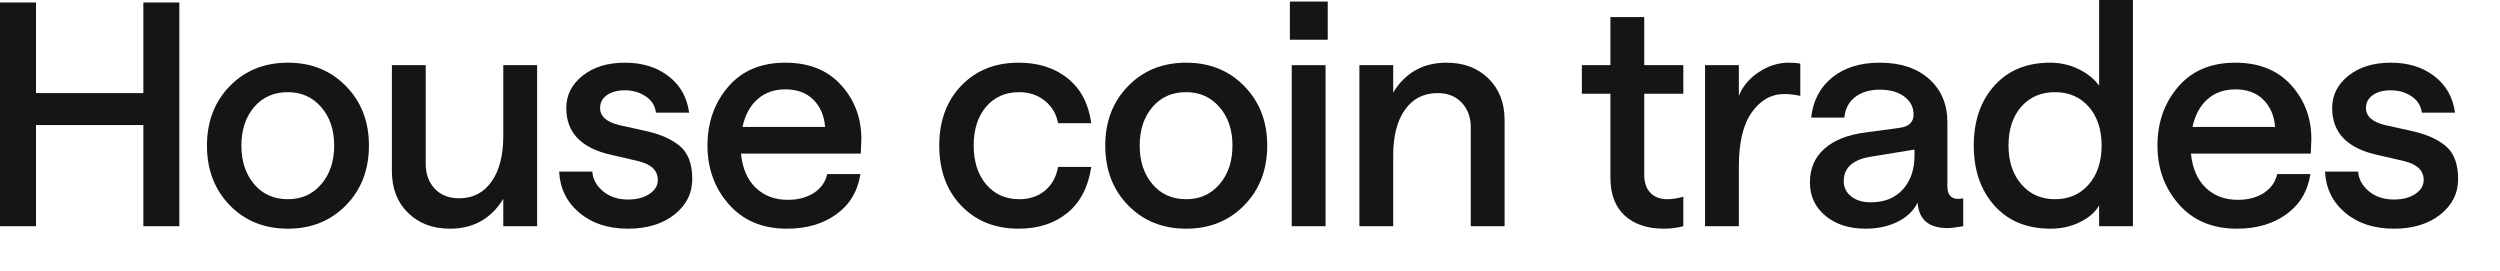
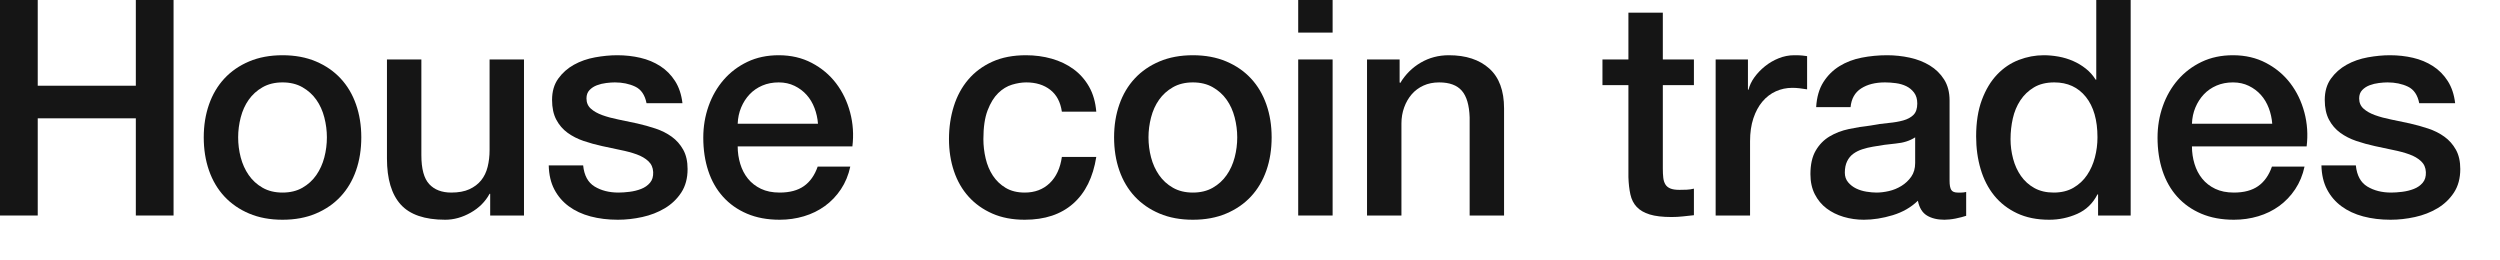
- <svg xmlns="http://www.w3.org/2000/svg" width="240.5" height="26.0" viewBox="0 0 240.5 26.0" role="img" aria-label="House coin trades">
-   <g transform="translate(-2.060,21.761) scale(0.02985,-0.02985)" fill="#151515">
-     <path d="M531.0 429V721H647.0V0H531.0V326H185.0V0H69.0V721H185.0V429Z" />
-     <path d="M997.0 -8Q883.0 -8 809.5 67.5Q736.0 143 736.0 260Q736.0 376 809.5 451.5Q883.0 527 997.0 527Q1110.0 527 1184.0 451.5Q1258.0 376 1258.0 260Q1258.0 143 1184.0 67.5Q1110.0 -8 997.0 -8ZM997.0 87Q1063.0 87 1104.5 135.5Q1146.0 184 1146.0 260.0Q1146.0 336 1104.0 384.0Q1062.0 432 997.0 432Q929.0 432 888.0 384.0Q847.0 336 847.0 260.0Q847.0 184 888.0 135.5Q929.0 87 997.0 87Z" />
-     <path d="M1800.0 519V0H1691.0V88Q1632.0 -8 1519.0 -8Q1436.0 -8 1384.0 43.0Q1332.0 94 1332.0 177V519H1441.0V201Q1441.0 152 1470.0 121.0Q1499.0 90 1549.0 90Q1615.0 90 1653.0 143.5Q1691.0 197 1691.0 291V519Z" />
-     <path d="M2093.0 -8Q1997.0 -8 1936.0 43.5Q1875.0 95 1871.0 176H1978.0Q1980.0 140 2012.0 113.0Q2044.0 86 2093.0 86Q2135.0 86 2162.0 104.0Q2189.0 122 2189.0 149Q2189.0 195 2125.0 210L2039.0 230Q1894.0 262 1894.0 381Q1894.0 443 1946.5 485.0Q1999.0 527 2083.0 527.0Q2167.0 527 2223.5 483.5Q2280.0 440 2290.0 366H2183.0Q2179.0 399 2150.0 418.5Q2121.0 438 2083.0 438Q2047.0 438 2025.0 422.5Q2003.0 407 2003.0 381Q2003.0 341 2064.0 326L2150.0 307Q2222.0 291 2261.0 257.5Q2300.0 224 2300.0 152Q2300.0 83 2242.5 37.5Q2185.0 -8 2093.0 -8Z" />
-     <path d="M2457.0 234Q2464.0 163 2504.5 124.0Q2545.0 85 2608.0 85Q2657.0 85 2691.5 107.0Q2726.0 129 2735.0 168H2842.0Q2829.0 85 2764.5 38.5Q2700.0 -8 2605.0 -8Q2487.0 -8 2418.0 70.5Q2349.0 149 2349.0 260.0Q2349.0 371 2415.5 449.0Q2482.0 527 2600.0 527Q2715.0 527 2780.5 454.0Q2846.0 381 2845.0 278L2843.0 234ZM2600.0 441Q2546.0 441 2510.0 409.0Q2474.0 377 2462.0 320H2728.0Q2724.0 374 2690.5 407.5Q2657.0 441 2600.0 441Z" />
-     <path d="M3352.0 -8Q3238.0 -8 3167.0 66.0Q3096.0 140 3096.0 260Q3096.0 379 3167.0 453.0Q3238.0 527 3352.0 527Q3447.0 527 3510.0 476.5Q3573.0 426 3586.0 332H3479.0Q3471.0 376 3436.5 404.0Q3402.0 432 3354.0 432Q3287.0 432 3247.0 385.0Q3207.0 338 3207.0 260.0Q3207.0 182 3247.5 134.5Q3288.0 87 3354.0 87Q3403.0 87 3436.5 114.5Q3470.0 142 3479.0 191H3586.0Q3571.0 93 3508.5 42.5Q3446.0 -8 3352.0 -8Z" />
-     <path d="M3892.0 -8Q3778.0 -8 3704.5 67.5Q3631.0 143 3631.0 260Q3631.0 376 3704.5 451.5Q3778.0 527 3892.0 527Q4005.0 527 4079.0 451.5Q4153.0 376 4153.0 260Q4153.0 143 4079.0 67.5Q4005.0 -8 3892.0 -8ZM3892.0 87Q3958.0 87 3999.5 135.5Q4041.0 184 4041.0 260.0Q4041.0 336 3999.0 384.0Q3957.0 432 3892.0 432Q3824.0 432 3783.0 384.0Q3742.0 336 3742.0 260.0Q3742.0 184 3783.0 135.5Q3824.0 87 3892.0 87Z" />
-     <path d="M4232.0 0V519H4341.0V0ZM4226.0 601V724H4348.0V601Z" />
-     <path d="M4450.0 0V519H4559.0V431Q4618.0 527 4731.0 527Q4814.0 527 4866.0 476.0Q4918.0 425 4918.0 342V0H4809.0V318Q4809.0 367 4780.0 398.0Q4751.0 429 4702.0 429Q4635.0 429 4597.0 375.5Q4559.0 322 4559.0 228V0Z" />
-     <path d="M5431.0 -8Q5352.0 -8 5305.5 34.0Q5259.0 76 5259.0 157V427H5167.0V519H5259.0V674H5368.0V519H5494.0V427H5368.0V166Q5368.0 128 5388.0 107.5Q5408.0 87 5442.0 87Q5466.0 87 5494.0 95V0Q5464.0 -8 5431.0 -8Z" />
-     <path d="M5871.0 420Q5843.0 426 5819.0 426Q5757.0 426 5715.0 367.5Q5673.0 309 5673.0 194V0H5564.0V519H5673.0V420Q5691.0 466 5737.0 496.5Q5783.0 527 5833.0 527Q5856.0 527 5871.0 524Z" />
-     <path d="M6081.0 -8Q6002.0 -8 5952.0 33.5Q5902.0 75 5902.0 141Q5902.0 208 5948.5 249.5Q5995.0 291 6080.0 302L6191.0 317Q6236.0 323 6236.0 360Q6236.0 395 6206.5 417.5Q6177.0 440 6127.0 440Q6079.0 440 6048.0 416.5Q6017.0 393 6013.0 350H5906.0Q5915.0 432 5974.0 479.5Q6033.0 527 6127.0 527Q6227.0 527 6286.0 474.5Q6345.0 422 6345.0 335V129Q6345.0 88 6380.0 88Q6388.0 88 6396.0 90V0Q6363.0 -6 6345.0 -6Q6255.0 -6 6249.0 76Q6230.0 37 6185.0 14.5Q6140.0 -8 6081.0 -8ZM6098.0 77Q6164.0 77 6201.5 118.5Q6239.0 160 6239.0 228V247L6098.0 224Q6011.0 210 6011.0 145Q6011.0 115 6035.0 96.0Q6059.0 77 6098.0 77Z" />
-     <path d="M6678.0 -8Q6563.0 -8 6496.5 66.5Q6430.0 141 6430.0 260.0Q6430.0 379 6496.5 453.0Q6563.0 527 6676.0 527Q6725.0 527 6767.5 506.5Q6810.0 486 6834.0 453V729H6943.0V0H6834.0V67Q6816.0 35 6773.0 13.5Q6730.0 -8 6678.0 -8ZM6692.0 432Q6624.0 432 6583.0 385.0Q6542.0 338 6542.0 260Q6542.0 183 6583.5 135.0Q6625.0 87 6692.0 87.0Q6759.0 87 6800.5 134.5Q6842.0 182 6842.0 260.0Q6842.0 338 6800.5 385.0Q6759.0 432 6692.0 432Z" />
-     <path d="M7130.0 234Q7137.0 163 7177.5 124.0Q7218.0 85 7281.0 85Q7330.0 85 7364.5 107.0Q7399.0 129 7408.0 168H7515.0Q7502.0 85 7437.5 38.5Q7373.0 -8 7278.0 -8Q7160.0 -8 7091.0 70.5Q7022.0 149 7022.0 260.0Q7022.0 371 7088.5 449.0Q7155.0 527 7273.0 527Q7388.0 527 7453.5 454.0Q7519.0 381 7518.0 278L7516.0 234ZM7273.0 441Q7219.0 441 7183.0 409.0Q7147.0 377 7135.0 320H7401.0Q7397.0 374 7363.5 407.5Q7330.0 441 7273.0 441Z" />
-     <path d="M7784.0 -8Q7688.0 -8 7627.0 43.5Q7566.0 95 7562.0 176H7669.0Q7671.0 140 7703.0 113.0Q7735.0 86 7784.0 86Q7826.0 86 7853.0 104.0Q7880.0 122 7880.0 149Q7880.0 195 7816.0 210L7730.0 230Q7585.0 262 7585.0 381Q7585.0 443 7637.5 485.0Q7690.0 527 7774.0 527.0Q7858.0 527 7914.5 483.5Q7971.0 440 7981.0 366H7874.0Q7870.0 399 7841.0 418.5Q7812.0 438 7774.0 438Q7738.0 438 7716.0 422.5Q7694.0 407 7694.0 381Q7694.0 341 7755.0 326L7841.0 307Q7913.0 291 7952.0 257.5Q7991.0 224 7991.0 152Q7991.0 83 7933.5 37.5Q7876.0 -8 7784.0 -8Z" />
+ <svg xmlns="http://www.w3.org/2000/svg" width="250.3" height="26.0" viewBox="0 0 250.3 26.0" role="img" aria-label="House coin trades">
+   <g transform="translate(-2.206,21.577) scale(0.03022,-0.03022)" fill="#151515">
+     <path d="M73.0 714H198.0V430H523.0V714H648.0V0H523.0V322H198.0V0H73.0Z" />
+     <path d="M1009.0 -14Q947.0 -14 898.5 6.5Q850.0 27 816.5 63.0Q783.0 99 765.5 149.0Q748.0 199 748.0 259Q748.0 318 765.5 368.0Q783.0 418 816.5 454.0Q850.0 490 898.5 510.5Q947.0 531 1009.0 531Q1071.0 531 1119.5 510.5Q1168.0 490 1201.5 454.0Q1235.0 418 1252.5 368.0Q1270.0 318 1270.0 259Q1270.0 199 1252.5 149.0Q1235.0 99 1201.5 63.0Q1168.0 27 1119.5 6.5Q1071.0 -14 1009.0 -14ZM1009.0 76Q1047.0 76 1075.0 92.0Q1103.0 108 1121.0 134.0Q1139.0 160 1147.5 192.5Q1156.0 225 1156.0 259Q1156.0 292 1147.5 325.0Q1139.0 358 1121.0 383.5Q1103.0 409 1075.0 425.0Q1047.0 441 1009.0 441Q971.0 441 943.0 425.0Q915.0 409 897.0 383.5Q879.0 358 870.5 325.0Q862.0 292 862.0 259Q862.0 225 870.5 192.5Q879.0 160 897.0 134.0Q915.0 108 943.0 92.0Q971.0 76 1009.0 76Z" />
+     <path d="M1809.0 0H1697.0V72H1695.0Q1674.0 33 1632.5 9.5Q1591.0 -14 1548.0 -14Q1446.0 -14 1400.5 36.5Q1355.0 87 1355.0 189V517H1469.0V200Q1469.0 132 1495.0 104.0Q1521.0 76 1568.0 76Q1604.0 76 1628.0 87.0Q1652.0 98 1667.0 116.5Q1682.0 135 1688.5 161.0Q1695.0 187 1695.0 217V517H1809.0Z" />
+     <path d="M2005.0 166Q2010.0 116 2043.0 96.0Q2076.0 76 2122.0 76Q2138.0 76 2158.5 78.5Q2179.0 81 2197.0 88.0Q2215.0 95 2226.5 108.5Q2238.0 122 2237.0 144.0Q2236.0 166 2221.0 180.0Q2206.0 194 2182.5 202.5Q2159.0 211 2129.0 217.0Q2099.0 223 2068.0 230Q2036.0 237 2006.5 247.0Q1977.0 257 1953.5 274.0Q1930.0 291 1916.0 317.5Q1902.0 344 1902.0 383Q1902.0 425 1922.5 453.5Q1943.0 482 1974.5 499.5Q2006.0 517 2044.5 524.0Q2083.0 531 2118.0 531Q2158.0 531 2194.5 522.5Q2231.0 514 2260.5 495.0Q2290.0 476 2309.5 445.5Q2329.0 415 2334.0 372H2215.0Q2207.0 413 2177.5 427.0Q2148.0 441 2110.0 441Q2098.0 441 2081.5 439.0Q2065.0 437 2050.5 431.5Q2036.0 426 2026.0 415.5Q2016.0 405 2016.0 388Q2016.0 367 2030.5 354.0Q2045.0 341 2068.5 332.5Q2092.0 324 2122.0 318.0Q2152.0 312 2184.0 305Q2215.0 298 2245.0 288.0Q2275.0 278 2298.5 261.0Q2322.0 244 2336.5 218.0Q2351.0 192 2351.0 154Q2351.0 108 2330.0 76.0Q2309.0 44 2275.5 24.0Q2242.0 4 2201.0 -5.0Q2160.0 -14 2120.0 -14Q2071.0 -14 2029.5 -3.0Q1988.0 8 1957.5 30.5Q1927.0 53 1909.5 86.5Q1892.0 120 1891.0 166Z" />
+     <path d="M2783.0 304Q2781.0 331 2771.5 356.0Q2762.0 381 2745.5 399.5Q2729.0 418 2705.5 429.5Q2682.0 441 2653.0 441Q2623.0 441 2598.5 430.5Q2574.0 420 2556.5 401.5Q2539.0 383 2528.5 358.0Q2518.0 333 2517.0 304ZM2517.0 229Q2517.0 199 2525.5 171.0Q2534.0 143 2551.0 122.0Q2568.0 101 2594.0 88.5Q2620.0 76 2656.0 76Q2706.0 76 2736.5 97.5Q2767.0 119 2782.0 162H2890.0Q2881.0 120 2859.0 87.0Q2837.0 54 2806.0 31.5Q2775.0 9 2736.5 -2.5Q2698.0 -14 2656.0 -14Q2595.0 -14 2548.0 6.0Q2501.0 26 2468.5 62.0Q2436.0 98 2419.5 148.0Q2403.0 198 2403.0 258Q2403.0 313 2420.5 362.5Q2438.0 412 2470.5 449.5Q2503.0 487 2549.0 509.0Q2595.0 531 2653.0 531Q2714.0 531 2762.5 505.5Q2811.0 480 2843.0 438.0Q2875.0 396 2889.5 341.5Q2904.0 287 2897.0 229Z" />
+     <path d="M3591.0 344Q3584.0 392 3552.5 416.5Q3521.0 441 3473.0 441Q3451.0 441 3426.0 433.5Q3401.0 426 3380.0 405.5Q3359.0 385 3345.0 348.5Q3331.0 312 3331.0 253Q3331.0 221 3338.5 189.0Q3346.0 157 3362.5 132.0Q3379.0 107 3405.0 91.5Q3431.0 76 3468.0 76Q3518.0 76 3550.5 107.0Q3583.0 138 3591.0 194H3705.0Q3689.0 93 3628.5 39.5Q3568.0 -14 3468.0 -14Q3407.0 -14 3360.5 6.5Q3314.0 27 3282.0 62.5Q3250.0 98 3233.5 147.0Q3217.0 196 3217.0 253Q3217.0 311 3233.0 362.0Q3249.0 413 3281.0 450.5Q3313.0 488 3360.5 509.5Q3408.0 531 3472.0 531Q3517.0 531 3557.5 519.5Q3598.0 508 3629.5 485.0Q3661.0 462 3681.0 427.0Q3701.0 392 3705.0 344Z" />
+     <path d="M4025.0 -14Q3963.0 -14 3914.5 6.5Q3866.0 27 3832.5 63.0Q3799.0 99 3781.5 149.0Q3764.0 199 3764.0 259Q3764.0 318 3781.5 368.0Q3799.0 418 3832.5 454.0Q3866.0 490 3914.5 510.5Q3963.0 531 4025.0 531Q4087.0 531 4135.5 510.5Q4184.0 490 4217.5 454.0Q4251.0 418 4268.5 368.0Q4286.0 318 4286.0 259Q4286.0 199 4268.5 149.0Q4251.0 99 4217.5 63.0Q4184.0 27 4135.5 6.5Q4087.0 -14 4025.0 -14ZM4025.0 76Q4063.0 76 4091.0 92.0Q4119.0 108 4137.0 134.0Q4155.0 160 4163.5 192.5Q4172.0 225 4172.0 259Q4172.0 292 4163.5 325.0Q4155.0 358 4137.0 383.5Q4119.0 409 4091.0 425.0Q4063.0 441 4025.0 441Q3987.0 441 3959.0 425.0Q3931.0 409 3913.0 383.5Q3895.0 358 3886.5 325.0Q3878.0 292 3878.0 259Q3878.0 225 3886.5 192.5Q3895.0 160 3913.0 134.0Q3931.0 108 3959.0 92.0Q3987.0 76 4025.0 76Z" />
+     <path d="M4374.0 714H4488.0V606H4374.0ZM4374.0 517H4488.0V0H4374.0Z" />
+     <path d="M4602.0 517H4710.0V441L4712.0 439Q4738.0 482 4780.0 506.5Q4822.0 531 4873.0 531Q4958.0 531 5007.0 487.0Q5056.0 443 5056.0 355V0H4942.0V325Q4940.0 386 4916.0 413.5Q4892.0 441 4841.0 441Q4812.0 441 4789.0 430.5Q4766.0 420 4750.0 401.5Q4734.0 383 4725.0 358.0Q4716.0 333 4716.0 305V0H4602.0Z" />
+     <path d="M5382.0 517H5468.0V672H5582.0V517H5685.0V432H5582.0V156Q5582.0 138 5583.5 125.0Q5585.0 112 5590.5 103.0Q5596.0 94 5607.0 89.5Q5618.0 85 5637.0 85Q5649.0 85 5661.0 85.5Q5673.0 86 5685.0 89V1Q5666.0 -1 5648.0 -3.0Q5630.0 -5 5611.0 -5Q5566.0 -5 5538.5 3.5Q5511.0 12 5495.5 28.5Q5480.0 45 5474.5 70.0Q5469.0 95 5468.0 127V432H5382.0Z" />
+     <path d="M5757.0 517H5864.0V417H5866.0Q5871.0 438 5885.5 458.0Q5900.0 478 5920.5 494.5Q5941.0 511 5966.0 521.0Q5991.0 531 6017.0 531Q6037.0 531 6044.5 530.0Q6052.0 529 6060.0 528V418Q6048.0 420 6035.5 421.5Q6023.0 423 6011.0 423Q5982.0 423 5956.5 411.5Q5931.0 400 5912.0 377.5Q5893.0 355 5882.0 322.0Q5871.0 289 5871.0 246V0H5757.0Z" />
+     <path d="M6532.0 115Q6532.0 94 6537.5 85.0Q6543.0 76 6559.0 76Q6564.0 76 6571.0 76Q6578.0 76 6587.0 78V-1Q6581.0 -3 6571.5 -5.5Q6562.0 -8 6552.0 -10.0Q6542.0 -12 6532.0 -13.0Q6522.0 -14 6515.0 -14Q6480.0 -14 6457.0 0.0Q6434.0 14 6427.0 49Q6393.0 16 6343.5 1.0Q6294.0 -14 6248.0 -14Q6213.0 -14 6181.0 -4.5Q6149.0 5 6124.5 23.5Q6100.0 42 6085.5 70.5Q6071.0 99 6071.0 137Q6071.0 185 6088.5 215.0Q6106.0 245 6134.5 262.0Q6163.0 279 6198.5 286.5Q6234.0 294 6270.0 298Q6301.0 304 6329.0 306.5Q6357.0 309 6378.5 315.0Q6400.0 321 6412.5 333.5Q6425.0 346 6425.0 371Q6425.0 393 6414.5 407.0Q6404.0 421 6388.5 428.5Q6373.0 436 6354.0 438.5Q6335.0 441 6318.0 441Q6270.0 441 6239.0 421.0Q6208.0 401 6204.0 359H6090.0Q6093.0 409 6114.0 442.0Q6135.0 475 6167.5 495.0Q6200.0 515 6241.0 523.0Q6282.0 531 6325.0 531Q6363.0 531 6400.0 523.0Q6437.0 515 6466.5 497.0Q6496.0 479 6514.0 450.5Q6532.0 422 6532.0 381ZM6418.0 259Q6392.0 242 6354.0 238.5Q6316.0 235 6278.0 228Q6260.0 225 6243.0 219.5Q6226.0 214 6213.0 204.5Q6200.0 195 6192.5 179.5Q6185.0 164 6185.0 142Q6185.0 123 6196.0 110.0Q6207.0 97 6222.5 89.5Q6238.0 82 6256.5 79.0Q6275.0 76 6290.0 76Q6309.0 76 6331.0 81.0Q6353.0 86 6372.5 98.0Q6392.0 110 6405.0 128.5Q6418.0 147 6418.0 174Z" />
+     <path d="M7132.0 0H7024.0V70H7022.0Q6999.0 25 6955.0 5.5Q6911.0 -14 6862.0 -14Q6801.0 -14 6755.5 7.5Q6710.0 29 6680.0 66.0Q6650.0 103 6635.0 153.5Q6620.0 204 6620.0 262Q6620.0 332 6639.0 383.0Q6658.0 434 6689.5 467.0Q6721.0 500 6761.5 515.5Q6802.0 531 6844.0 531Q6868.0 531 6893.0 526.5Q6918.0 522 6941.0 512.0Q6964.0 502 6983.5 486.5Q7003.0 471 7016.0 450H7018.0V714H7132.0ZM6734.0 253Q6734.0 220 6742.5 188.0Q6751.0 156 6768.5 131.0Q6786.0 106 6813.0 91.0Q6840.0 76 6877.0 76Q6915.0 76 6942.5 92.0Q6970.0 108 6987.5 134.0Q7005.0 160 7013.5 192.5Q7022.0 225 7022.0 259Q7022.0 345 6983.5 393.0Q6945.0 441 6879.0 441Q6839.0 441 6811.5 424.5Q6784.0 408 6766.5 381.5Q6749.0 355 6741.5 321.5Q6734.0 288 6734.0 253Z" />
+     <path d="M7601.0 304Q7599.0 331 7589.5 356.0Q7580.0 381 7563.5 399.5Q7547.0 418 7523.5 429.5Q7500.0 441 7471.0 441Q7441.0 441 7416.5 430.5Q7392.0 420 7374.5 401.5Q7357.0 383 7346.5 358.0Q7336.0 333 7335.0 304ZM7335.0 229Q7335.0 199 7343.5 171.0Q7352.0 143 7369.0 122.0Q7386.0 101 7412.0 88.5Q7438.0 76 7474.0 76Q7524.0 76 7554.5 97.5Q7585.0 119 7600.0 162H7708.0Q7699.0 120 7677.0 87.0Q7655.0 54 7624.0 31.5Q7593.0 9 7554.5 -2.5Q7516.0 -14 7474.0 -14Q7413.0 -14 7366.0 6.0Q7319.0 26 7286.5 62.0Q7254.0 98 7237.5 148.0Q7221.0 198 7221.0 258Q7221.0 313 7238.5 362.5Q7256.0 412 7288.5 449.5Q7321.0 487 7367.0 509.0Q7413.0 531 7471.0 531Q7532.0 531 7580.5 505.5Q7629.0 480 7661.0 438.0Q7693.0 396 7707.5 341.5Q7722.0 287 7715.0 229Z" />
+     <path d="M7878.0 166Q7883.0 116 7916.0 96.0Q7949.0 76 7995.0 76Q8011.0 76 8031.5 78.5Q8052.0 81 8070.0 88.0Q8088.0 95 8099.5 108.5Q8111.0 122 8110.0 144.0Q8109.0 166 8094.0 180.0Q8079.0 194 8055.5 202.5Q8032.0 211 8002.0 217.0Q7972.0 223 7941.0 230Q7909.0 237 7879.5 247.0Q7850.0 257 7826.5 274.0Q7803.0 291 7789.0 317.5Q7775.0 344 7775.0 383Q7775.0 425 7795.5 453.5Q7816.0 482 7847.5 499.5Q7879.0 517 7917.5 524.0Q7956.0 531 7991.0 531Q8031.0 531 8067.5 522.5Q8104.0 514 8133.5 495.0Q8163.0 476 8182.5 445.5Q8202.0 415 8207.0 372H8088.0Q8080.0 413 8050.5 427.0Q8021.0 441 7983.0 441Q7971.0 441 7954.5 439.0Q7938.0 437 7923.5 431.5Q7909.0 426 7899.0 415.5Q7889.0 405 7889.0 388Q7889.0 367 7903.5 354.0Q7918.0 341 7941.5 332.5Q7965.0 324 7995.0 318.0Q8025.0 312 8057.0 305Q8088.0 298 8118.0 288.0Q8148.0 278 8171.5 261.0Q8195.0 244 8209.5 218.0Q8224.0 192 8224.0 154Q8224.0 108 8203.0 76.0Q8182.0 44 8148.5 24.0Q8115.0 4 8074.0 -5.0Q8033.0 -14 7993.0 -14Q7944.0 -14 7902.5 -3.0Q7861.0 8 7830.5 30.5Q7800.0 53 7782.5 86.5Q7765.0 120 7764.0 166Z" />
  </g>
</svg>
